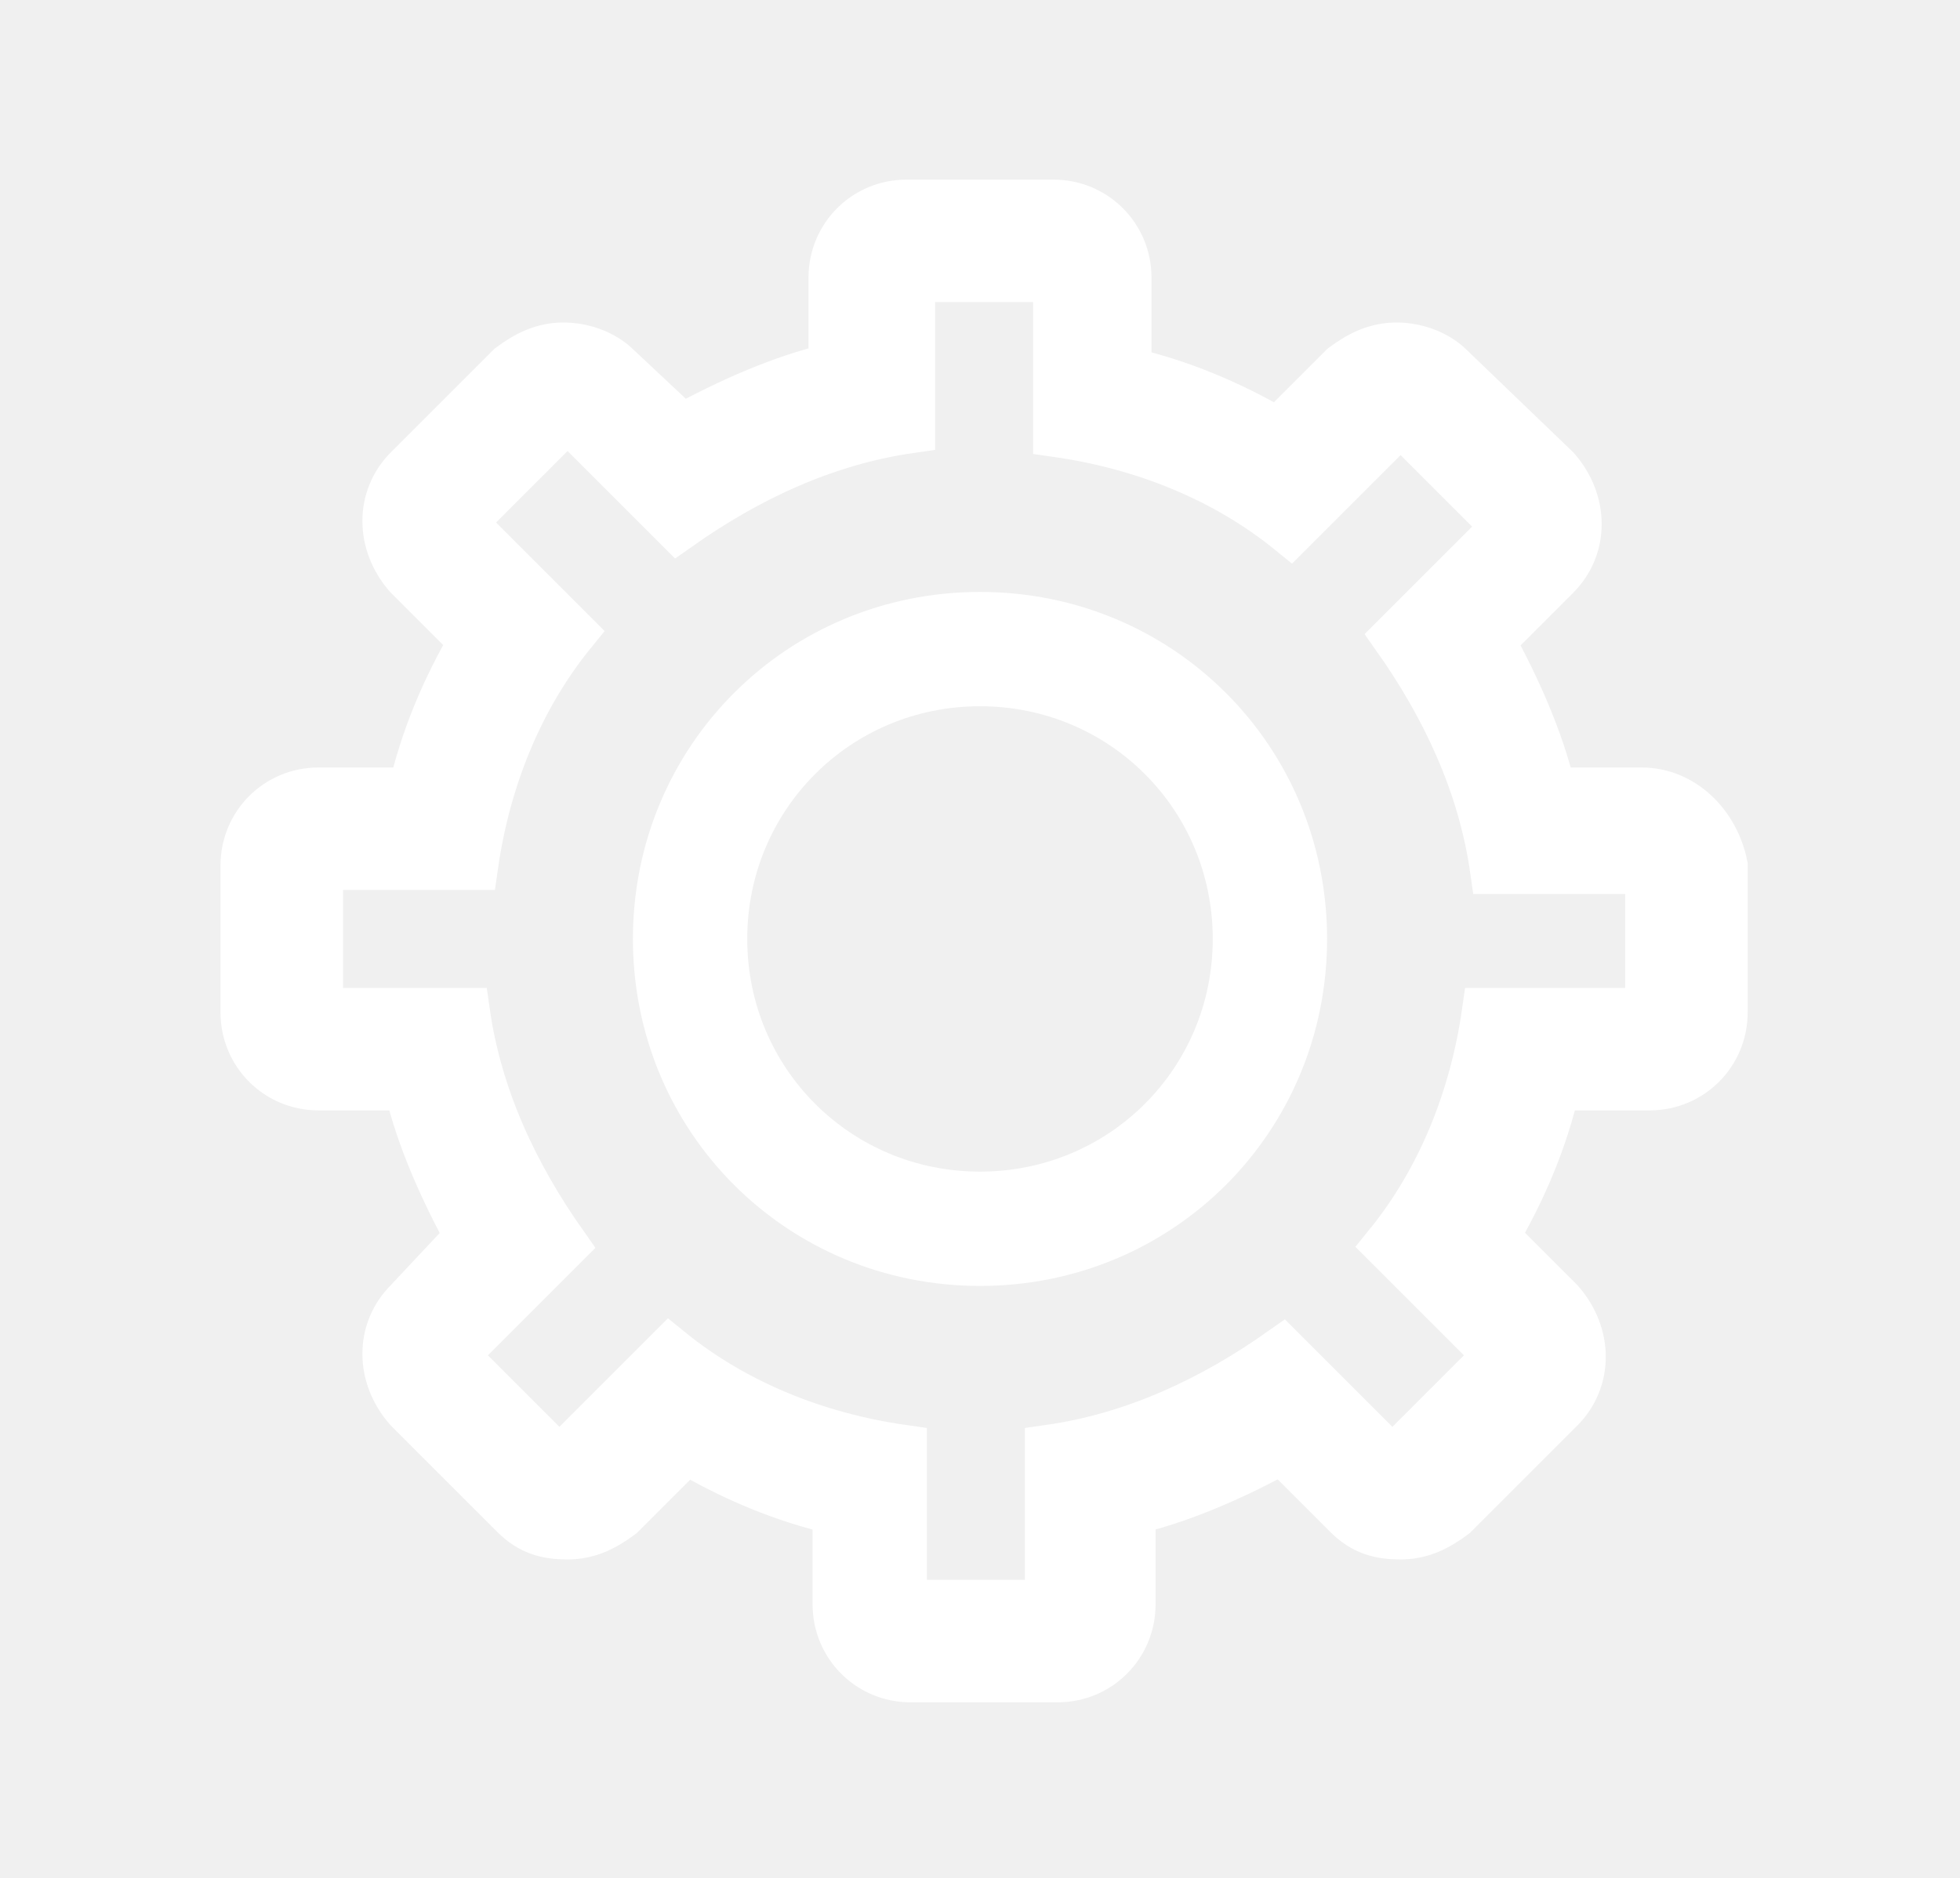
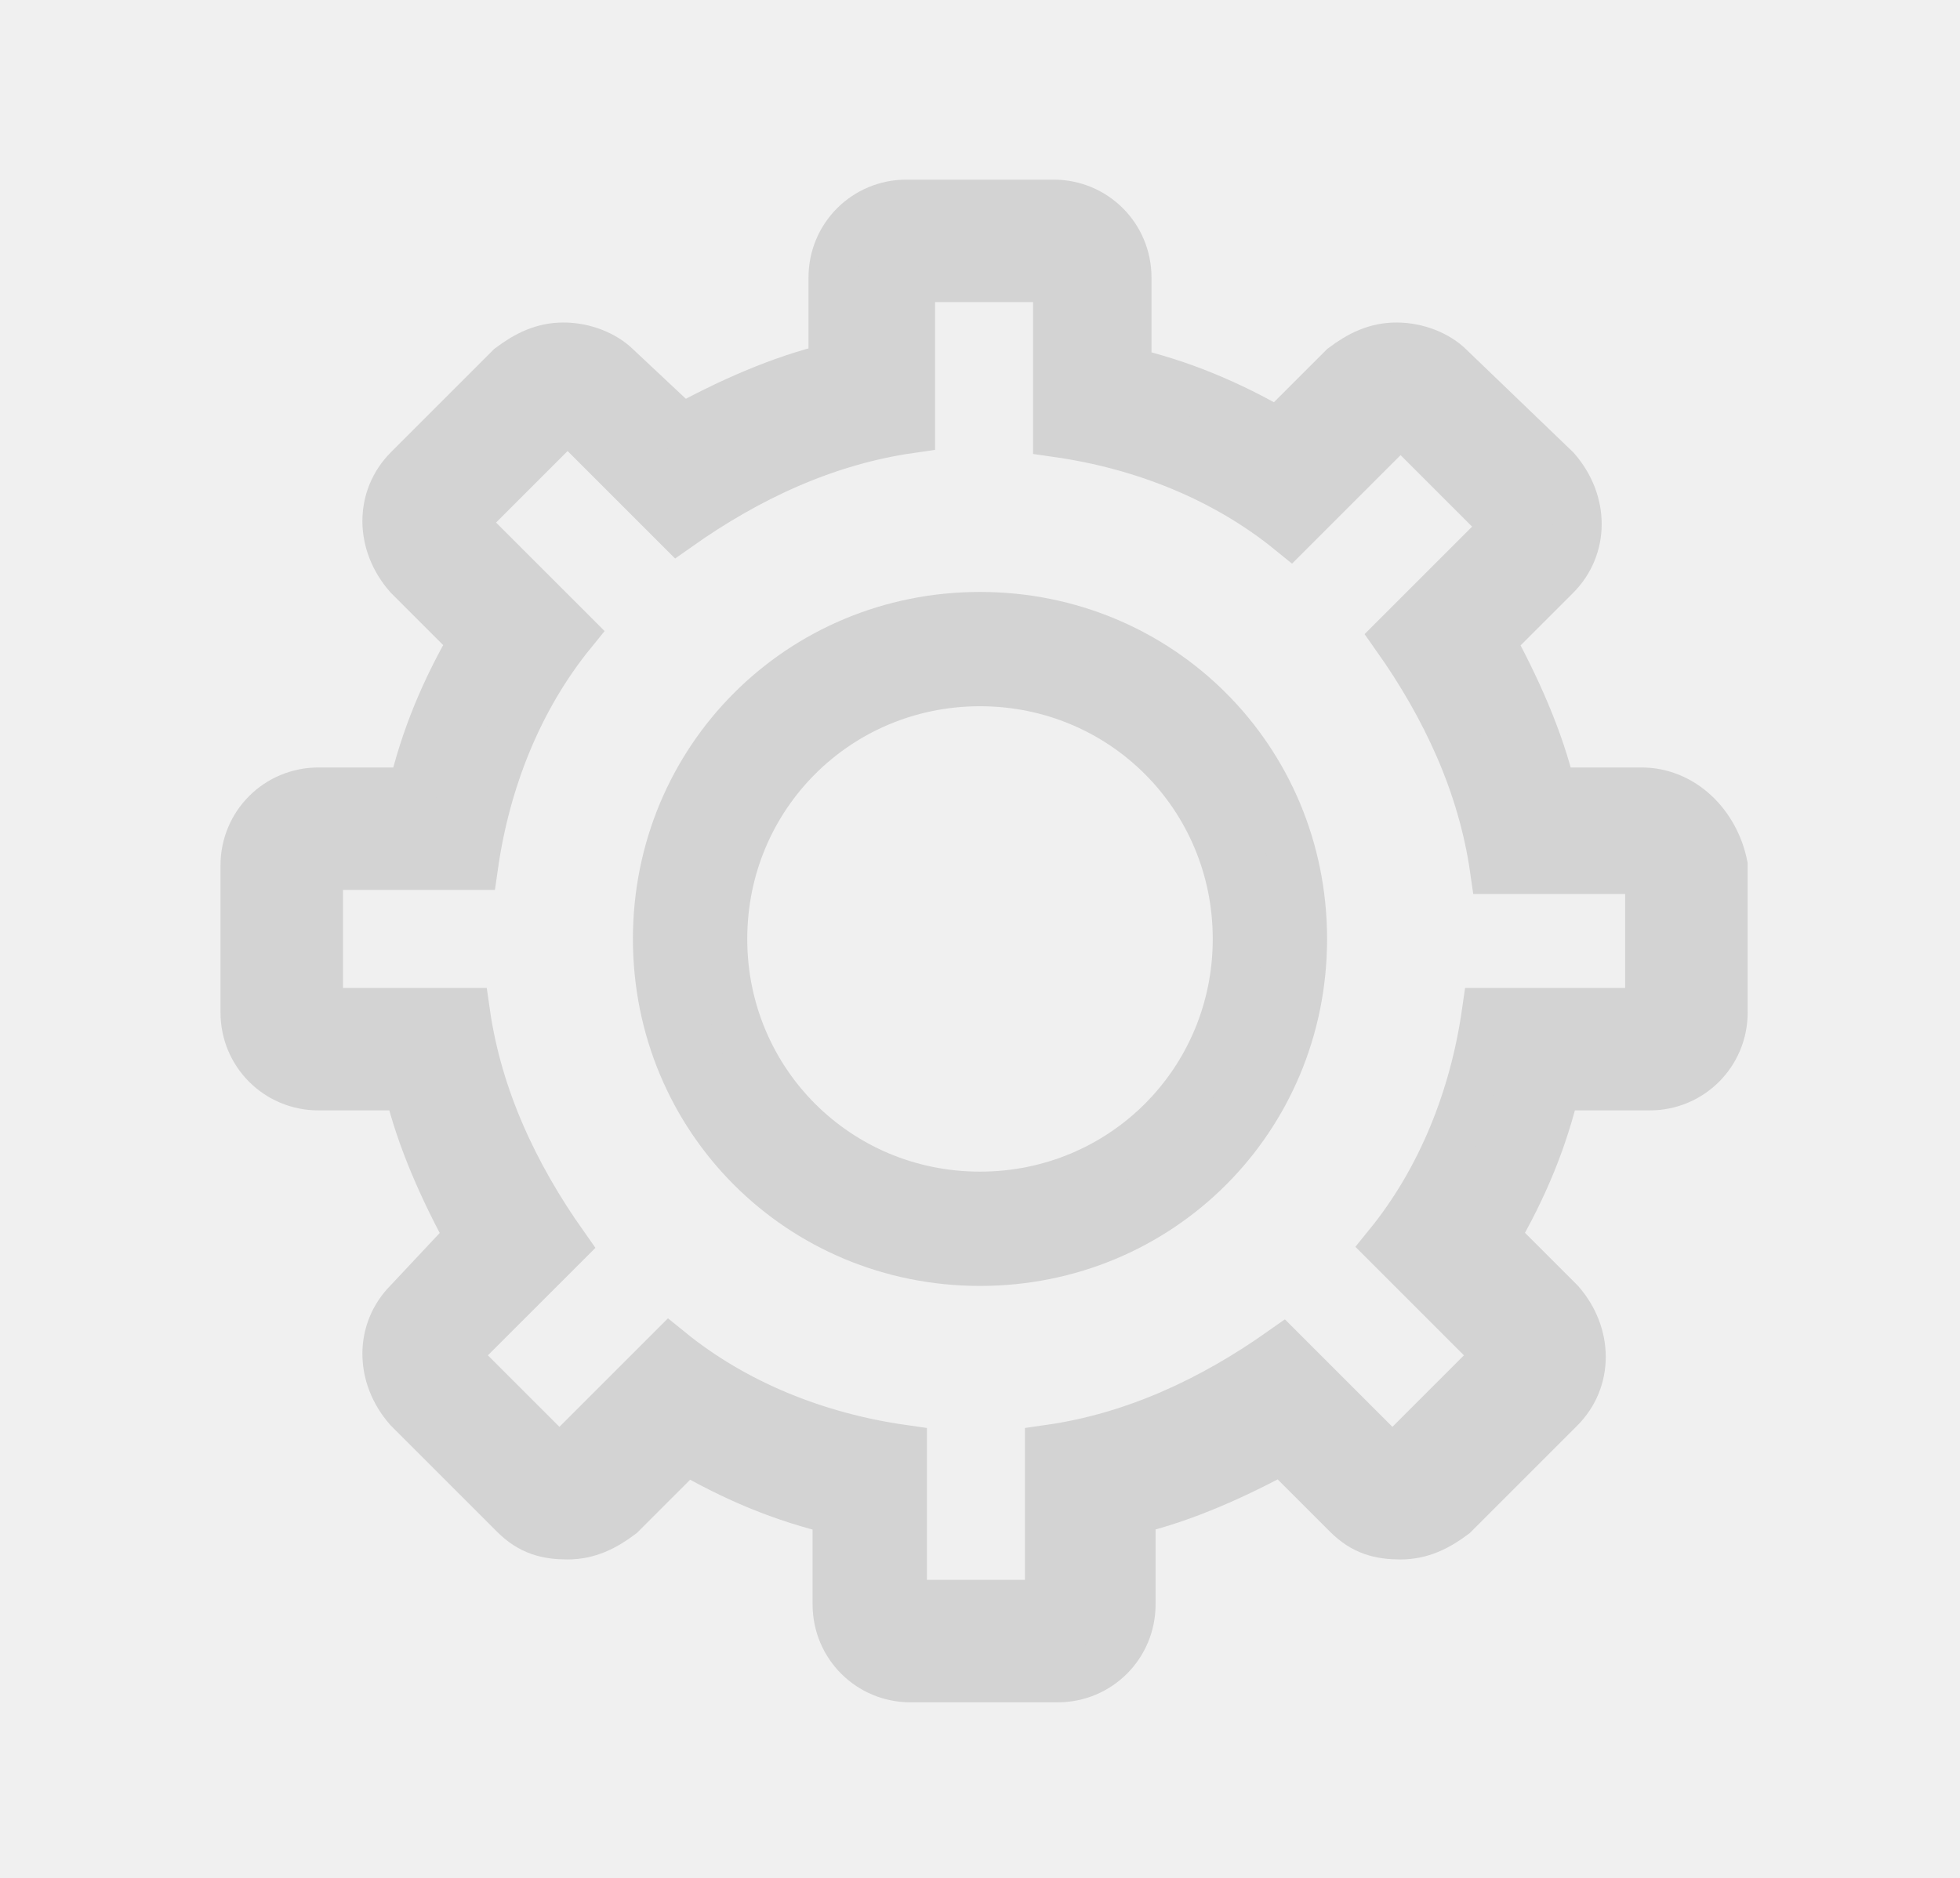
<svg xmlns="http://www.w3.org/2000/svg" version="1.1" id="Layer_1" x="0" y="0" viewBox="0 0 48 46" xml:space="preserve">
-   <style>.st0{fill:#fff;stroke:#fff;stroke-width:1.2;stroke-miterlimit:10}</style>
+   <style>.st0{fill:#d3d3d3;stroke:#d3d3d3;stroke-width:1.2;stroke-miterlimit:10}</style>
  <path class="st0" d="M40.2 19.4H38c-.3-1.3-.9-2.6-1.5-3.7l1.6-1.6c.7-.7.7-1.8 0-2.6L35.5 9c-.3-.3-.8-.5-1.3-.5s-.9.2-1.3.5l-1.6 1.6c-1.2-.7-2.4-1.2-3.7-1.5V6.8c0-1-.8-1.8-1.8-1.8h-3.6c-1 0-1.8.8-1.8 1.8V9c-1.3.3-2.6.9-3.7 1.5L15.1 9c-.3-.3-.8-.5-1.3-.5s-.9.2-1.3.5L10 11.5c-.7.7-.7 1.8 0 2.6l1.6 1.6c-.7 1.2-1.2 2.4-1.5 3.7H7.8c-1 0-1.8.8-1.8 1.8v3.6c0 1 .8 1.8 1.8 1.8H10c.3 1.3.9 2.6 1.5 3.7L10 31.9c-.7.7-.7 1.8 0 2.6l2.6 2.6c.4.4.8.5 1.3.5s.9-.2 1.3-.5l1.6-1.6c1.2.7 2.4 1.2 3.7 1.5v2.3c0 1 .8 1.8 1.8 1.8h3.6c1 0 1.8-.8 1.8-1.8V37c1.3-.3 2.6-.9 3.7-1.5l1.6 1.6c.4.4.8.5 1.3.5s.9-.2 1.3-.5l2.6-2.6c.7-.7.7-1.8 0-2.6l-1.6-1.6c.7-1.2 1.2-2.4 1.5-3.7h2.3c1 0 1.8-.8 1.8-1.8v-3.6c-.2-1-1-1.8-2-1.8zm0 5.4h-3.8c-.3 2.1-1.1 4.1-2.4 5.7l2.7 2.7-2.6 2.6-2.7-2.7c-1.7 1.2-3.6 2.1-5.7 2.4v3.8h-3.6v-3.8c-2.1-.3-4.1-1.1-5.7-2.4l-2.7 2.7-2.6-2.6 2.7-2.7c-1.2-1.7-2.1-3.6-2.4-5.7H7.8v-3.6h3.8c.3-2.1 1.1-4.1 2.4-5.7l-2.7-2.7 2.6-2.6 2.7 2.7c1.7-1.2 3.6-2.1 5.7-2.4V6.8h3.6v3.8c2.1.3 4.1 1.1 5.7 2.4l2.7-2.7 2.6 2.6-2.7 2.7c1.2 1.7 2.1 3.6 2.4 5.7h3.8v3.5z" />
  <path class="st0" d="M24 15.1c-4.4 0-7.9 3.5-7.9 7.9s3.5 7.9 7.9 7.9 7.9-3.5 7.9-7.9-3.5-7.9-7.9-7.9zm0 14.2c-3.5 0-6.3-2.8-6.3-6.3s2.8-6.3 6.3-6.3 6.3 2.8 6.3 6.3-2.8 6.3-6.3 6.3z" />
</svg>
